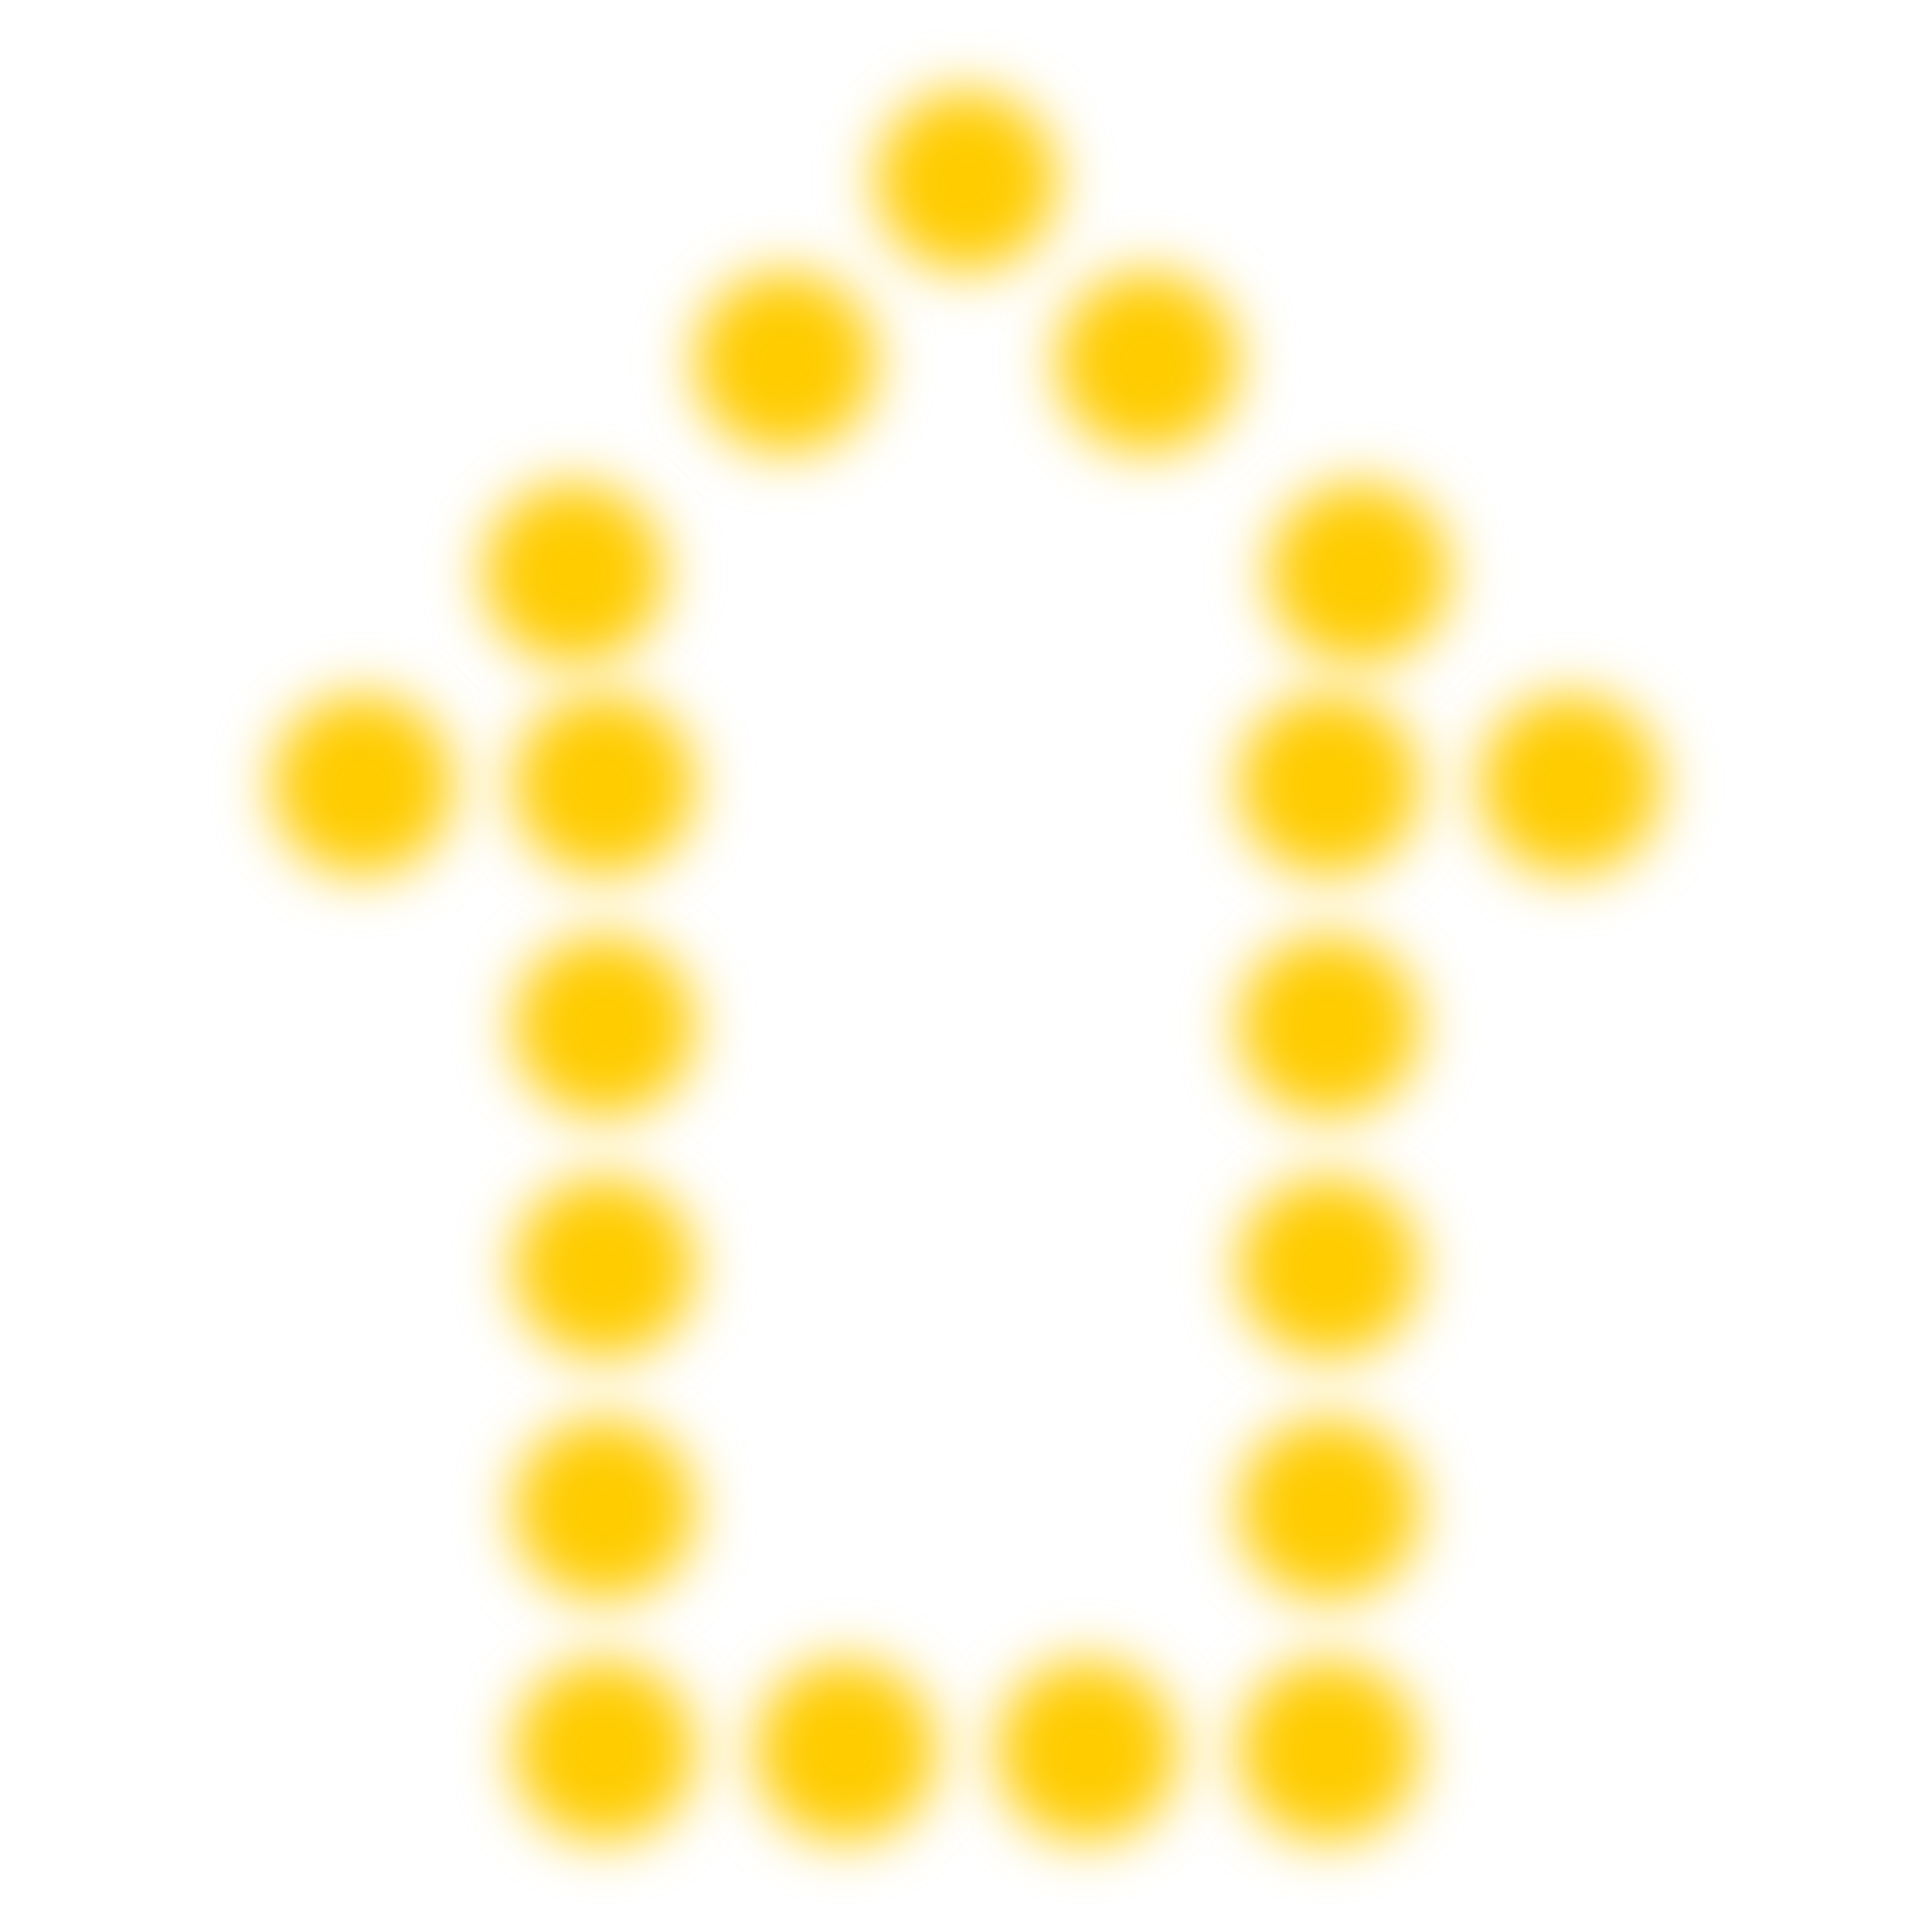
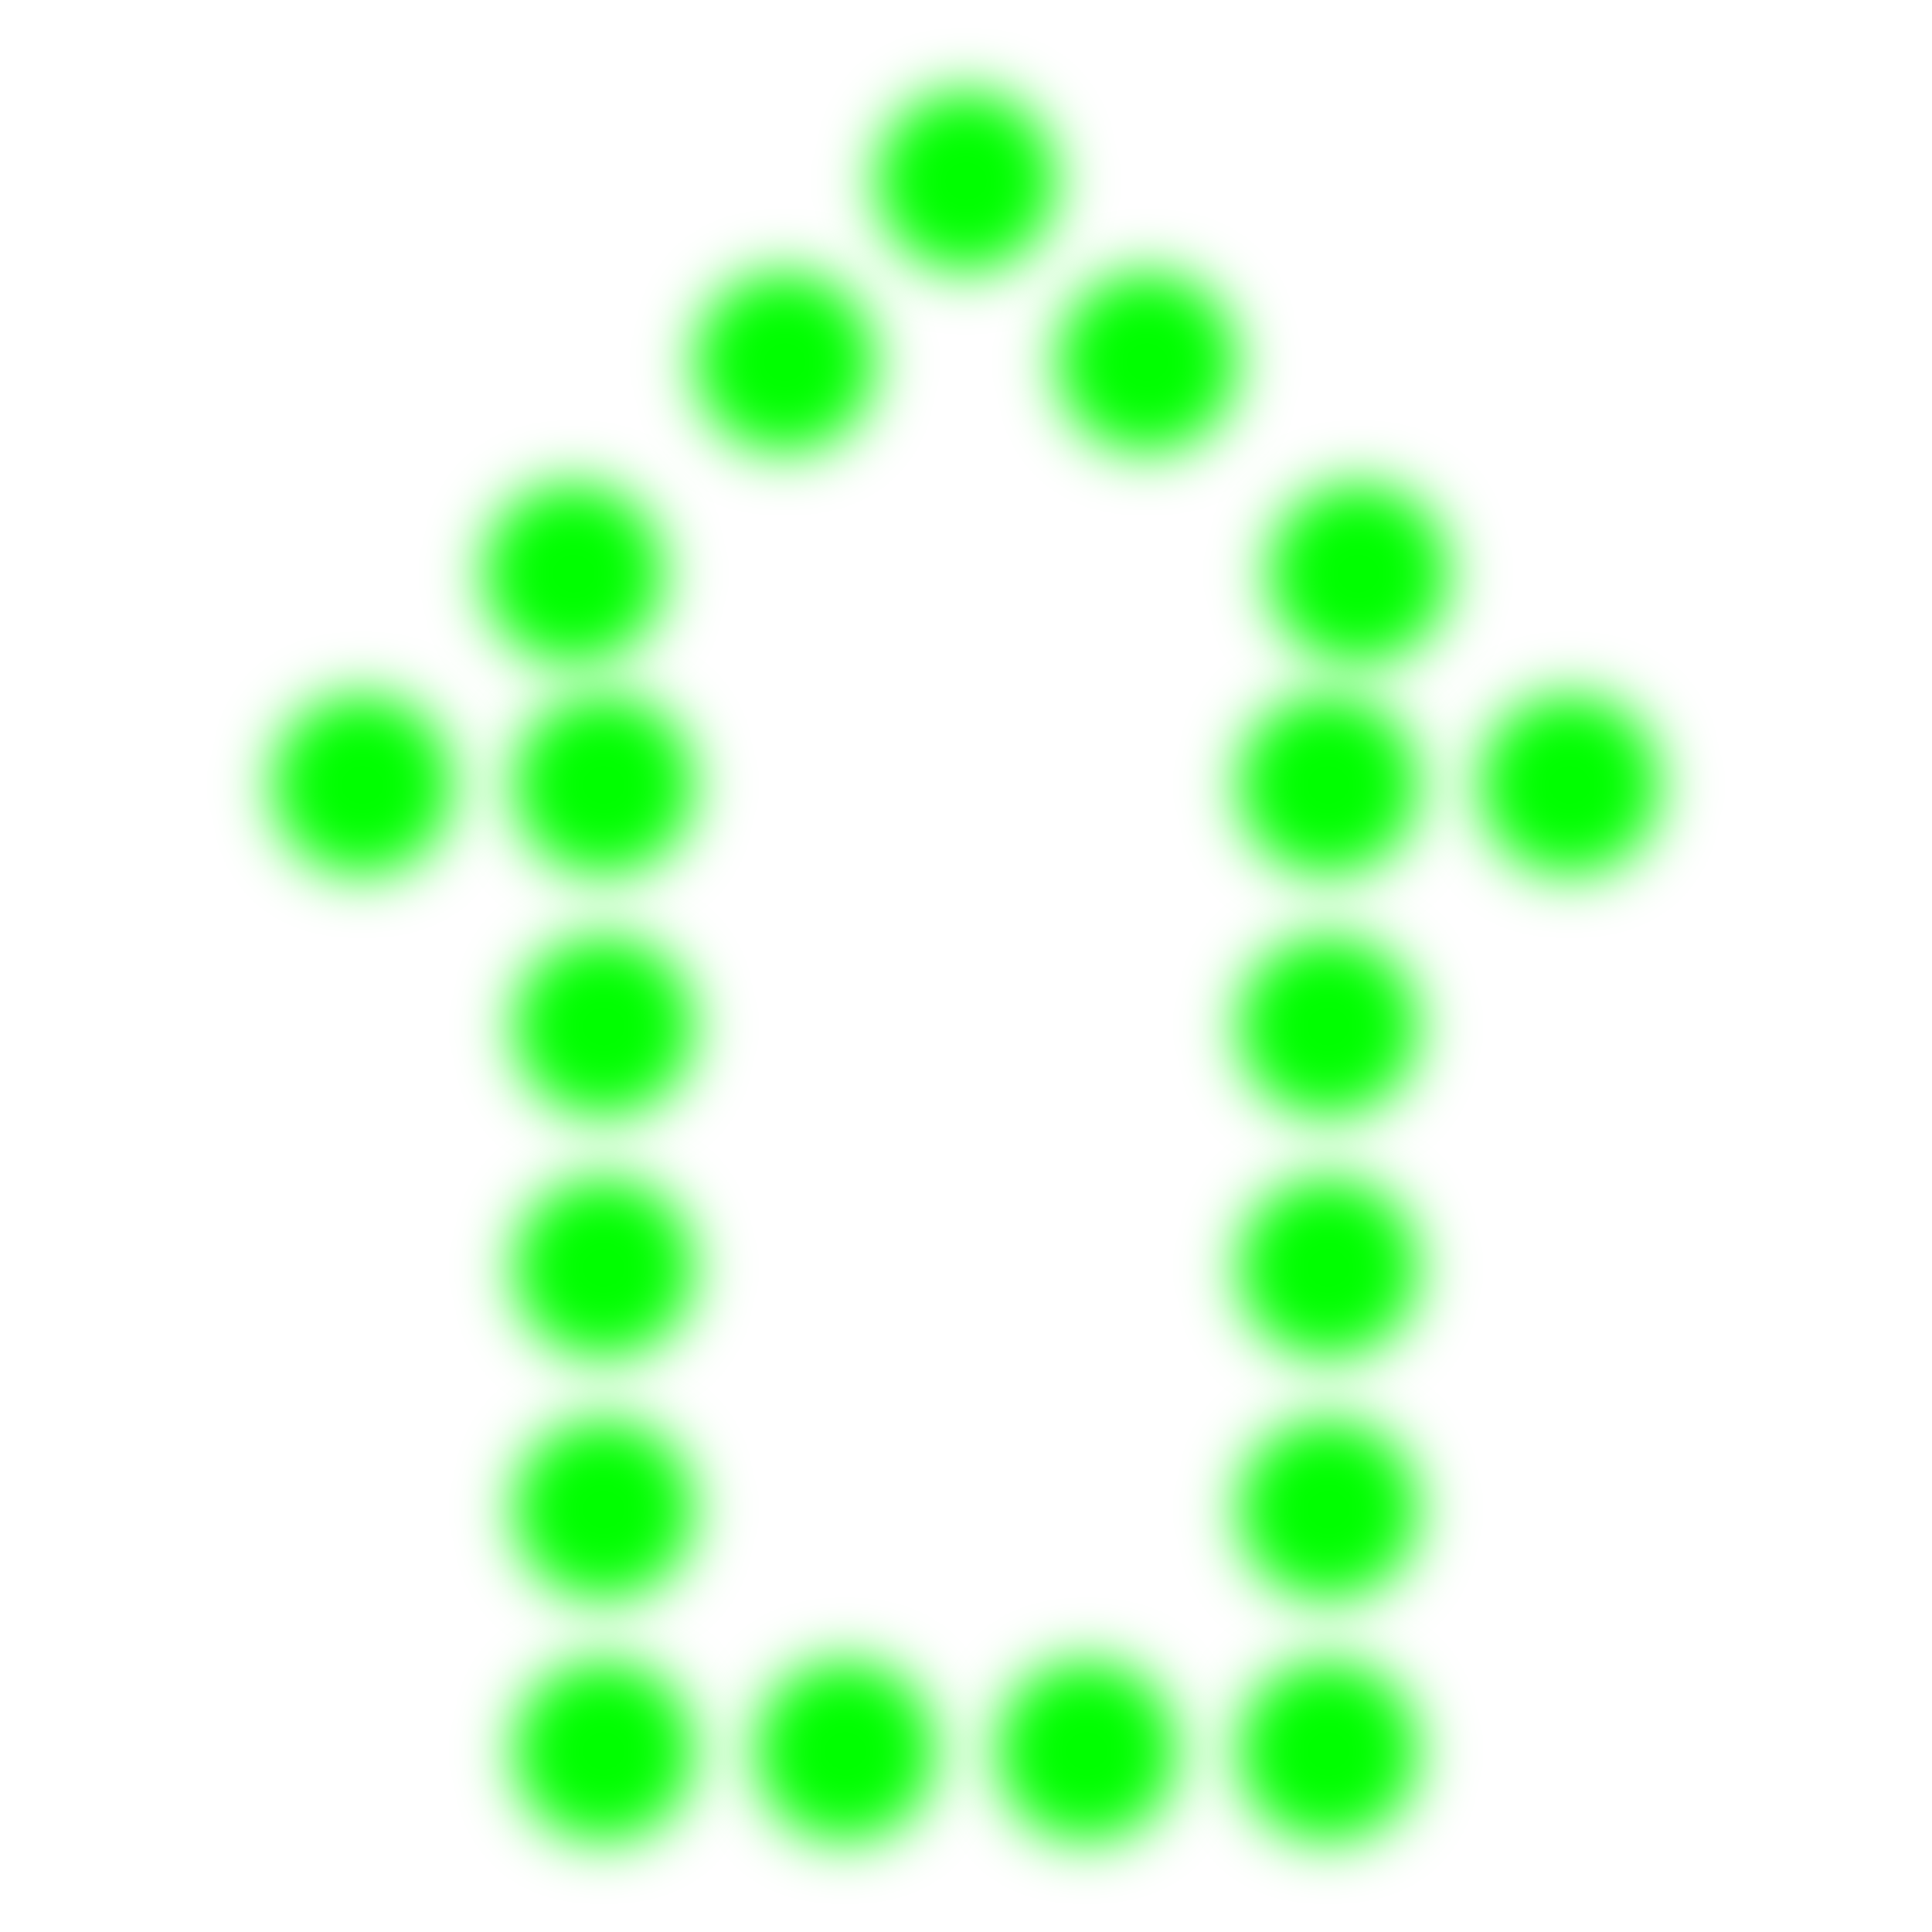
<svg xmlns="http://www.w3.org/2000/svg" xmlns:xlink="http://www.w3.org/1999/xlink" width="32" height="32" id="svg4150" version="1.1" viewBox="0 0 32 32">
  <defs id="defs4152">
    <filter id="filter3877" x="-0.36" width="1.72" y="-0.36" height="1.72">
      <feGaussianBlur stdDeviation="0.3" id="feGaussianBlur3879" />
    </filter>
  </defs>
  <g id="layer1">
-     <g id="g3011" transform="matrix(-1,0,0,-1,32,32)" style="fill:#ffcc00">
-       <path transform="matrix(1.5,0,0,1.5,-5,-4.2915346e-8)" d="M 11,2 A 1,1 0 0 1 10,3 1,1 0 0 1 9,2 1,1 0 0 1 10,1 1,1 0 0 1 11,2 Z" id="path3763" style="fill:#ffcc00;fill-opacity:1;stroke:none;filter:url(#filter3877)" />
-       <use height="32" width="32" transform="translate(6,26)" id="use3825" xlink:href="#path3763" y="0" x="0" style="fill:#ffcc00" />
-       <use height="32" width="32" id="use3827" transform="translate(9,23)" xlink:href="#path3763" y="0" x="0" style="fill:#ffcc00" />
-       <use height="32" width="32" id="use3829" transform="translate(3,23)" xlink:href="#path3763" y="0" x="0" style="fill:#ffcc00" />
-       <use height="32" width="32" id="use3831" transform="translate(0,12)" xlink:href="#path3763" y="0" x="0" style="fill:#ffcc00" />
-       <use height="32" width="32" id="use3833" transform="translate(-4,16)" xlink:href="#path3763" y="0" x="0" style="fill:#ffcc00" />
-       <use height="32" width="32" id="use3835" transform="translate(0,8)" xlink:href="#path3763" y="0" x="0" style="fill:#ffcc00" />
-       <use height="32" width="32" id="use3837" transform="translate(0,4)" xlink:href="#path3763" y="0" x="0" style="fill:#ffcc00" />
-       <use height="32" width="32" id="use3839" transform="translate(0,16)" xlink:href="#path3763" y="0" x="0" style="fill:#ffcc00" />
-       <use height="32" width="32" id="use3841" transform="translate(4,0)" xlink:href="#path3763" y="0" x="0" style="fill:#ffcc00" />
-       <use height="32" width="32" id="use3843" transform="translate(12,12)" xlink:href="#path3763" y="0" x="0" style="fill:#ffcc00" />
-       <use height="32" width="32" id="use3847" transform="translate(-0.5,19.5)" xlink:href="#path3763" y="0" x="0" style="fill:#ffcc00" />
-       <use height="32" width="32" id="use3849" transform="translate(12,0)" xlink:href="#path3763" y="0" x="0" style="fill:#ffcc00" />
-       <use height="32" width="32" id="use3851" transform="translate(12,8)" xlink:href="#path3763" y="0" x="0" style="fill:#ffcc00" />
-       <use height="32" width="32" id="use3855" transform="translate(12.5,19.5)" xlink:href="#path3763" y="0" x="0" style="fill:#ffcc00" />
-       <use height="32" width="32" id="use3857" transform="translate(8,0)" xlink:href="#path3763" y="0" x="0" style="fill:#ffcc00" />
-       <use height="32" width="32" id="use3859" transform="translate(12,4)" xlink:href="#path3763" y="0" x="0" style="fill:#ffcc00" />
-       <use height="32" width="32" id="use3861" transform="translate(12,16)" xlink:href="#path3763" y="0" x="0" style="fill:#ffcc00" />
-       <use height="32" width="32" id="use3863" transform="translate(16,16)" xlink:href="#path3763" y="0" x="0" style="fill:#ffcc00" />
+     <g id="g3011" transform="matrix(-1,0,0,-1,32,32)" style="fill:#00ff00">
+       <path transform="matrix(1.5,0,0,1.5,-5,-4.2915346e-8)" d="M 11,2 A 1,1 0 0 1 10,3 1,1 0 0 1 9,2 1,1 0 0 1 10,1 1,1 0 0 1 11,2 Z" id="path3763" style="fill:#00ff00;fill-opacity:1;stroke:none;filter:url(#filter3877)" />
+       <use height="32" width="32" transform="translate(6,26)" id="use3825" xlink:href="#path3763" y="0" x="0" style="fill:#00ff00" />
+       <use height="32" width="32" id="use3827" transform="translate(9,23)" xlink:href="#path3763" y="0" x="0" style="fill:#00ff00" />
+       <use height="32" width="32" id="use3829" transform="translate(3,23)" xlink:href="#path3763" y="0" x="0" style="fill:#00ff00" />
+       <use height="32" width="32" id="use3831" transform="translate(0,12)" xlink:href="#path3763" y="0" x="0" style="fill:#00ff00" />
+       <use height="32" width="32" id="use3833" transform="translate(-4,16)" xlink:href="#path3763" y="0" x="0" style="fill:#00ff00" />
+       <use height="32" width="32" id="use3835" transform="translate(0,8)" xlink:href="#path3763" y="0" x="0" style="fill:#00ff00" />
+       <use height="32" width="32" id="use3837" transform="translate(0,4)" xlink:href="#path3763" y="0" x="0" style="fill:#00ff00" />
+       <use height="32" width="32" id="use3839" transform="translate(0,16)" xlink:href="#path3763" y="0" x="0" style="fill:#00ff00" />
+       <use height="32" width="32" id="use3841" transform="translate(4,0)" xlink:href="#path3763" y="0" x="0" style="fill:#00ff00" />
+       <use height="32" width="32" id="use3843" transform="translate(12,12)" xlink:href="#path3763" y="0" x="0" style="fill:#00ff00" />
+       <use height="32" width="32" id="use3847" transform="translate(-0.5,19.5)" xlink:href="#path3763" y="0" x="0" style="fill:#00ff00" />
+       <use height="32" width="32" id="use3849" transform="translate(12,0)" xlink:href="#path3763" y="0" x="0" style="fill:#00ff00" />
+       <use height="32" width="32" id="use3851" transform="translate(12,8)" xlink:href="#path3763" y="0" x="0" style="fill:#00ff00" />
+       <use height="32" width="32" id="use3855" transform="translate(12.5,19.5)" xlink:href="#path3763" y="0" x="0" style="fill:#00ff00" />
+       <use height="32" width="32" id="use3857" transform="translate(8,0)" xlink:href="#path3763" y="0" x="0" style="fill:#00ff00" />
+       <use height="32" width="32" id="use3859" transform="translate(12,4)" xlink:href="#path3763" y="0" x="0" style="fill:#00ff00" />
+       <use height="32" width="32" id="use3861" transform="translate(12,16)" xlink:href="#path3763" y="0" x="0" style="fill:#00ff00" />
+       <use height="32" width="32" id="use3863" transform="translate(16,16)" xlink:href="#path3763" y="0" x="0" style="fill:#00ff00" />
    </g>
  </g>
</svg>
